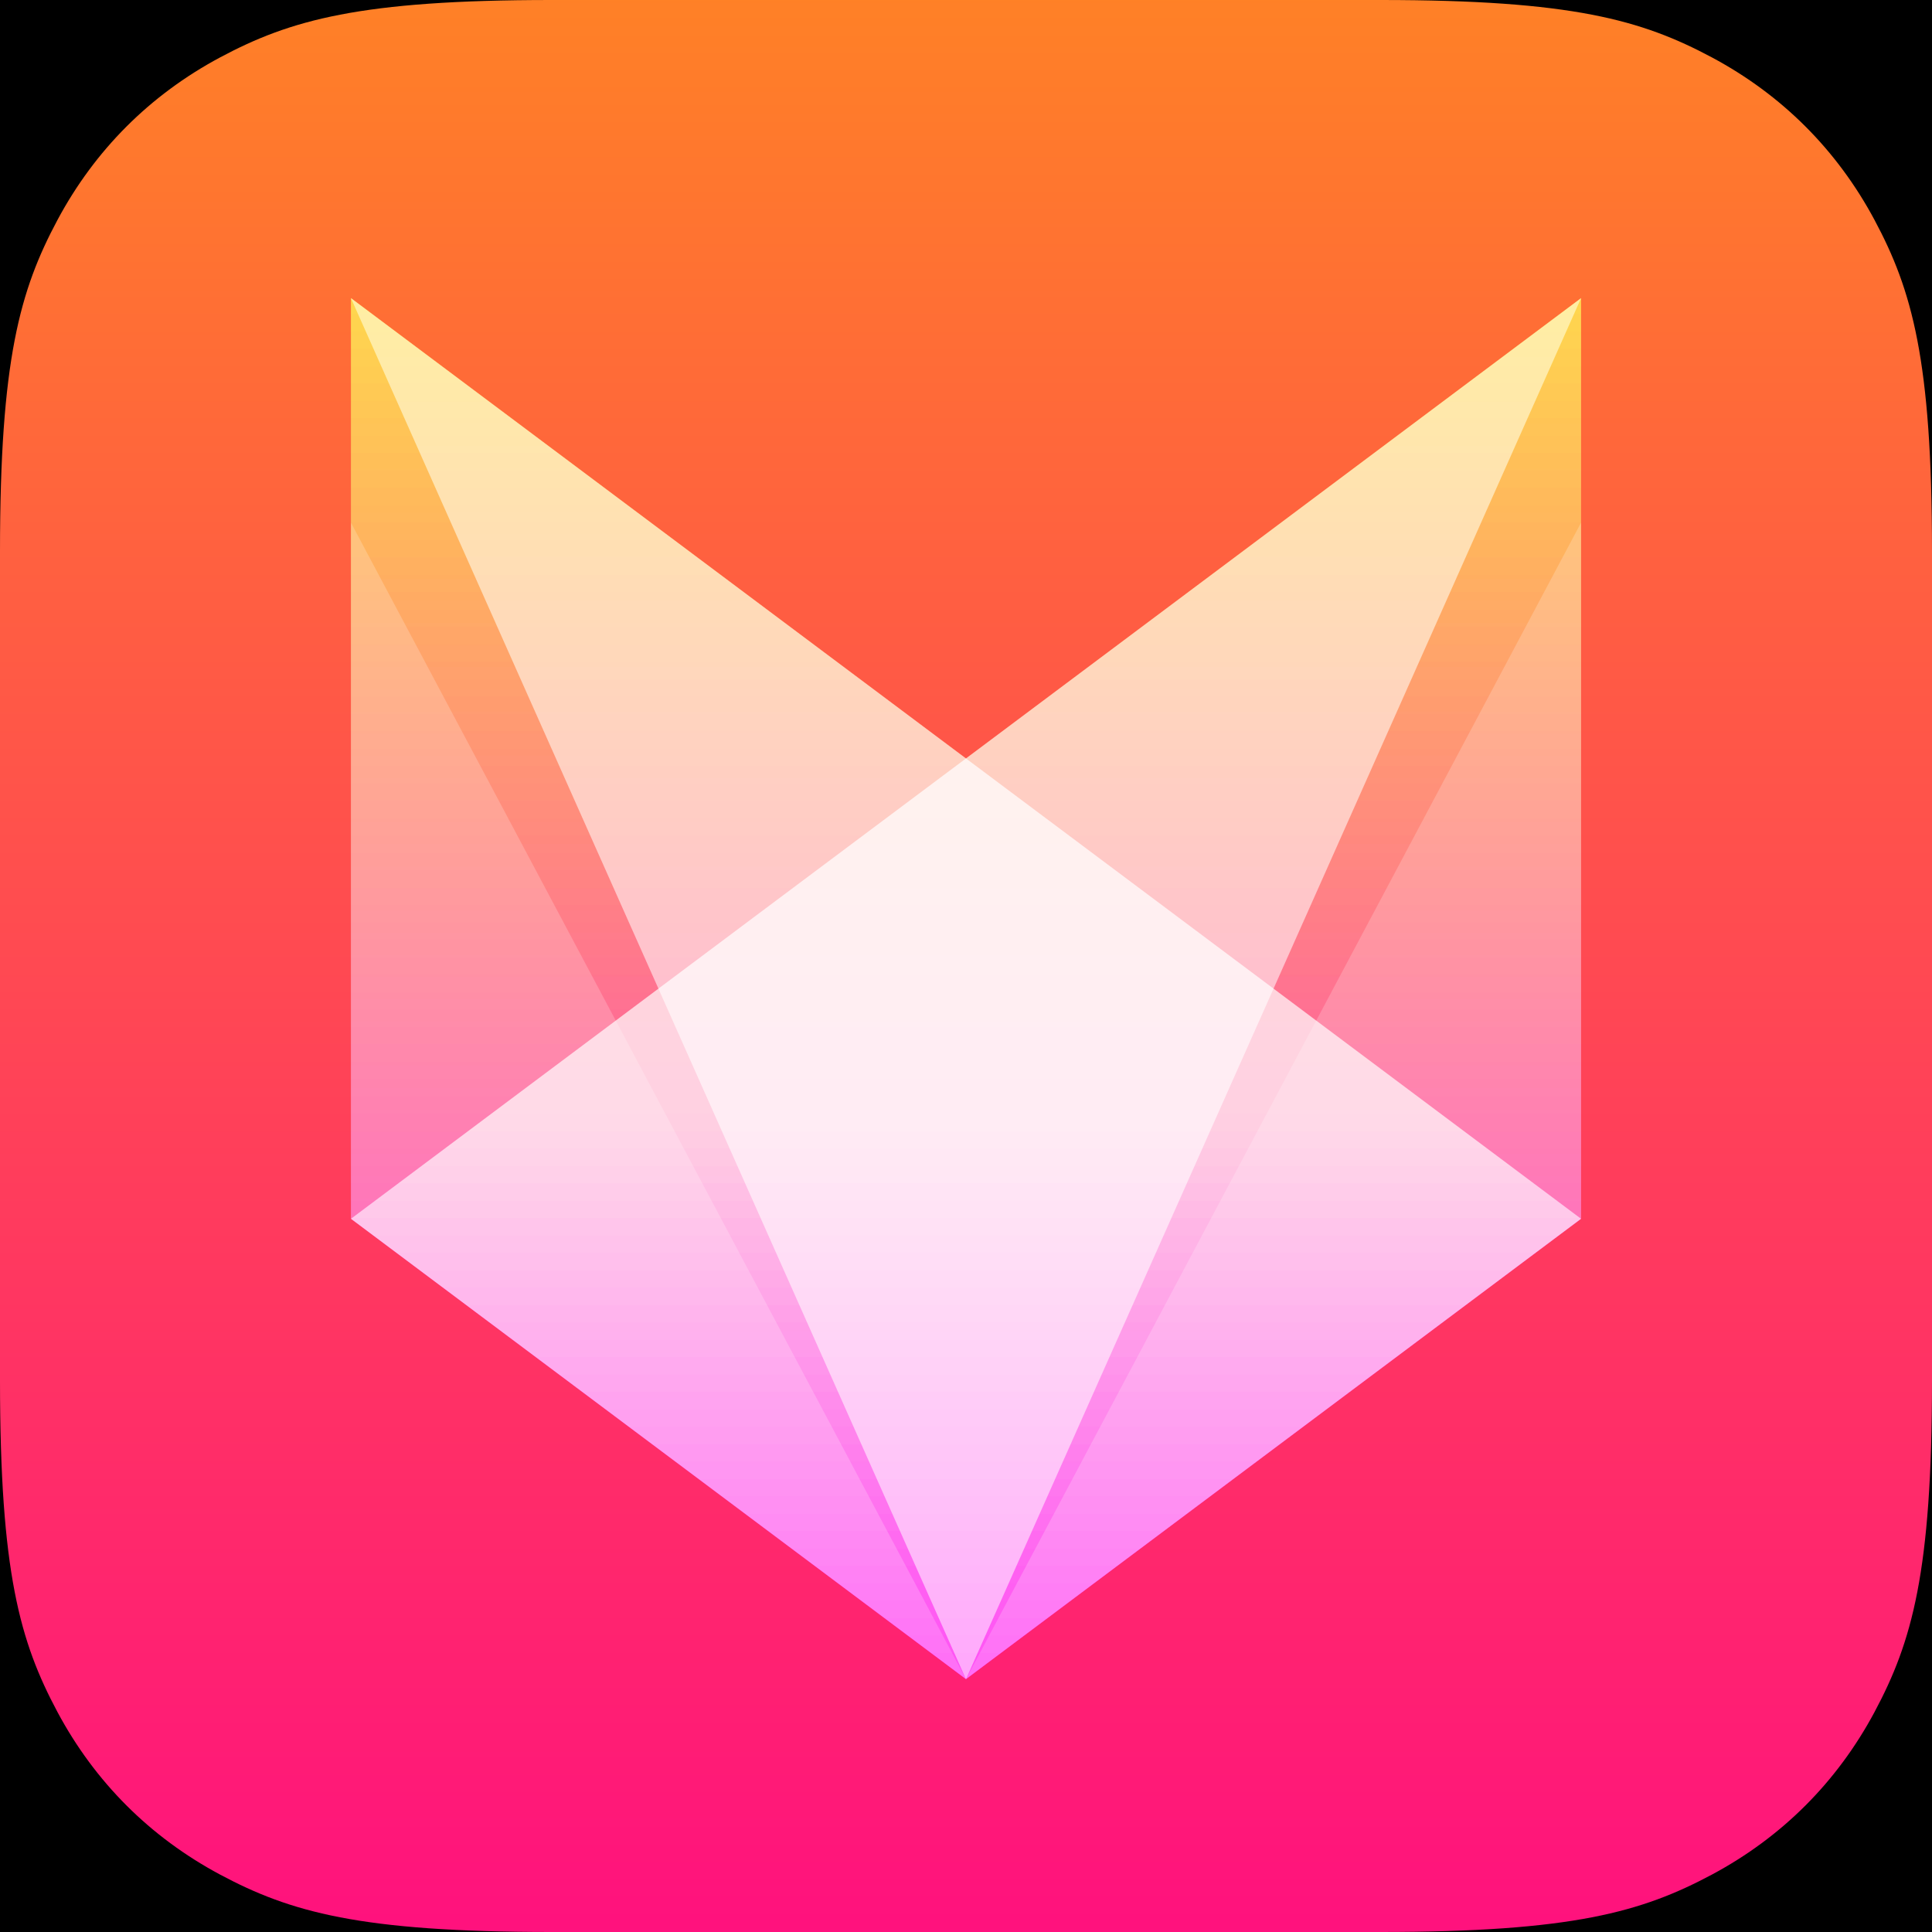
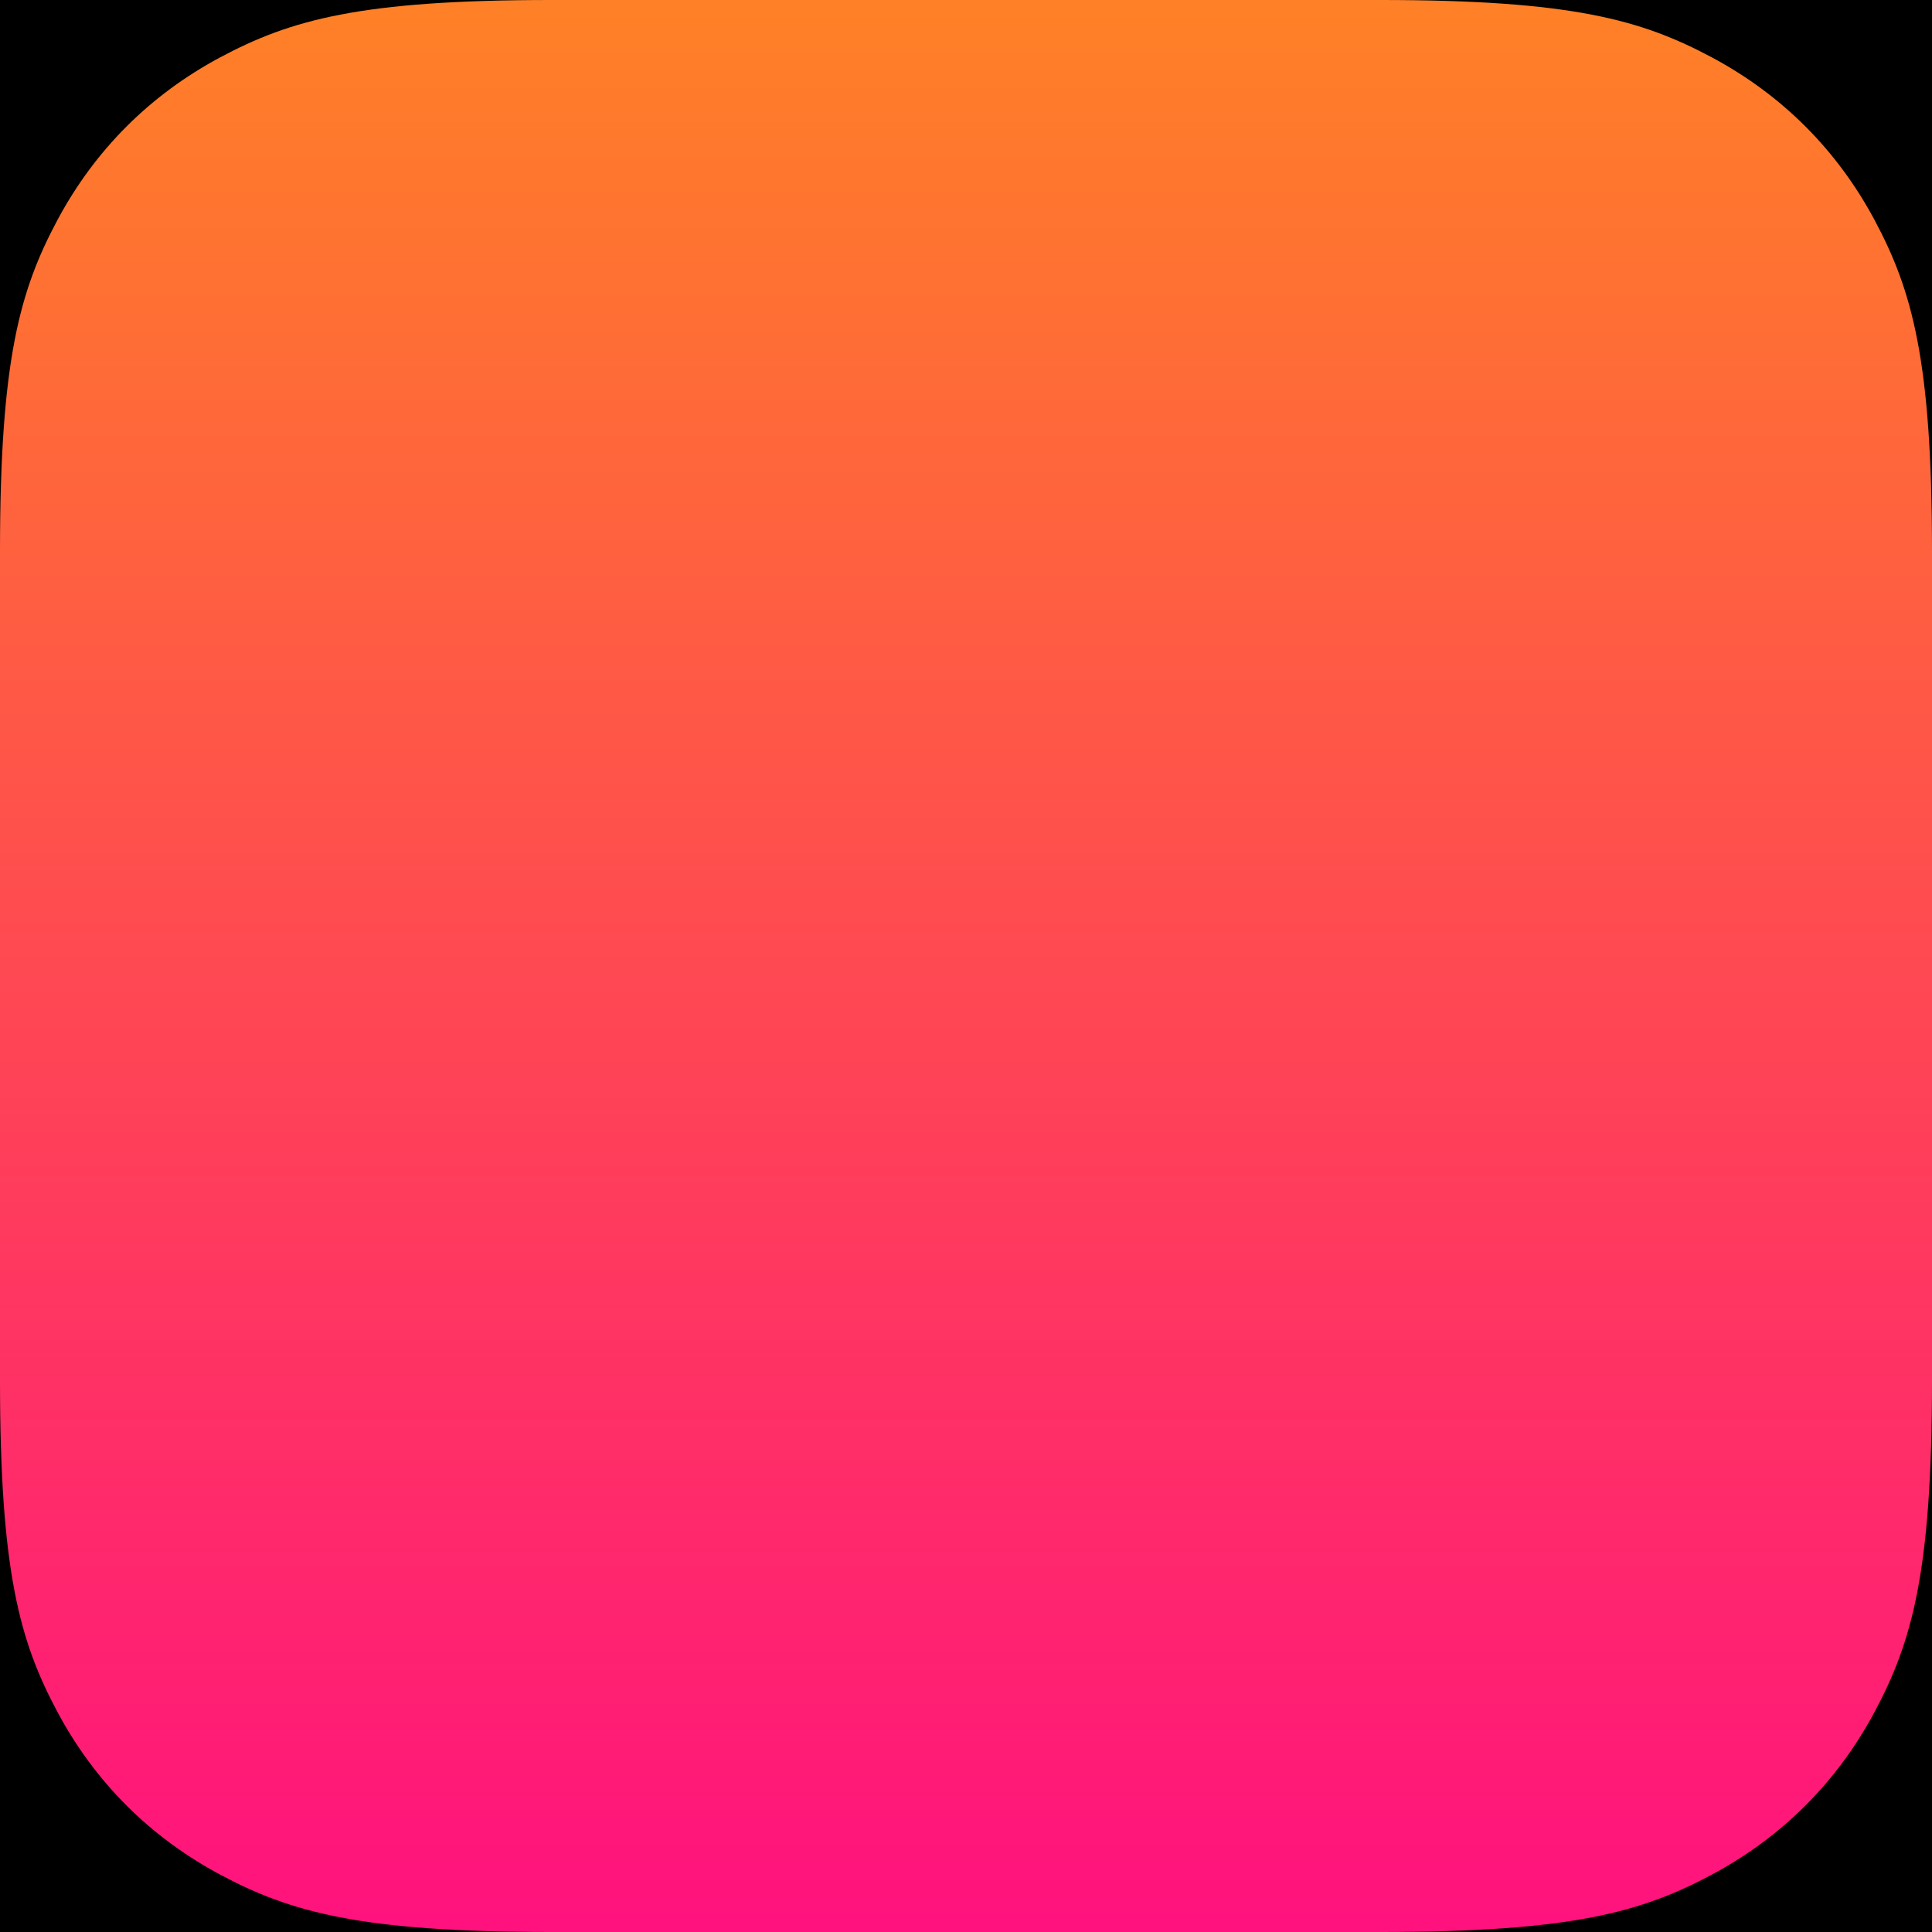
<svg xmlns="http://www.w3.org/2000/svg" width="29px" height="29px" viewBox="0 0 29 29" version="1.1">
  <defs>
    <linearGradient x1="50%" y1="0%" x2="50%" y2="100%" id="linearGradient-1">
      <stop stop-color="#FF8126" offset="0%" />
      <stop stop-color="#FF117E" offset="100%" />
    </linearGradient>
  </defs>
  <g id="Page-1" stroke="none" stroke-width="1" fill="none" fill-rule="evenodd">
    <g id="iOS-App-Icon-Template" transform="translate(-700, -724)" fill="#000000">
      <rect x="0" y="0" width="2343" height="1162" />
    </g>
    <g id="icon_29pt">
      <g id="Icon">
        <rect id="Background" fill="url(#linearGradient-1)" x="0" y="0" width="29" height="29" />
-         <g id="Glyph" stroke-width="1" transform="translate(5.267578, 4.474609)">
-           <polygon id="Head-Base" fill="#FFFFFF" style="mix-blend-mode: overlay;" points="0 0 9.232 6.91 18.465 0 18.465 13.82 9.232 20.73 0 13.82" />
-           <polygon id="Jowl" fill-opacity="0.7" fill="#FFFFFF" style="mix-blend-mode: overlay;" points="0 13.82 9.232 6.91 18.465 13.82 9.232 20.73" />
-           <polygon id="Ears/Nose" fill="#FFFFFF" style="mix-blend-mode: soft-light;" points="0 0 9.232 20.73 18.465 0 9.232 6.91" />
-           <path d="M0,0 L9.232,20.73 L0,3.37 L0,0 Z M18.465,0 L18.465,3.37 L9.232,20.73 L18.465,0 Z" id="Shadows" fill-opacity="0.25" fill="#000000" style="mix-blend-mode: overlay;" />
-         </g>
        <g id="Smooth-Corners" fill="#000000">
          <path d="M-2.22948441e-16,20.722 C1.29539465e-16,23.601 0.3,24.644 0.862,25.697 C1.425,26.749 2.251,27.575 3.303,28.138 C4.356,28.7 5.399,29 8.278,29 L8.278,29 L0,29 Z M29,20.722 L29,29 L20.722,29 C23.601,29 24.644,28.7 25.697,28.138 C26.749,27.575 27.575,26.749 28.138,25.697 C28.7,24.644 29,23.601 29,20.722 L29,20.722 Z M29,8.278 C29,5.399 28.7,4.356 28.138,3.303 C27.575,2.251 26.749,1.425 25.697,0.862 C24.644,0.3 23.601,-1.94309197e-16 20.722,3.34422662e-16 L20.722,3.34422662e-16 L29,0 Z M0,0 L8.278,-3.34422662e-16 C5.399,1.94309197e-16 4.356,0.3 3.303,0.862 C2.251,1.425 1.425,2.251 0.862,3.303 C0.3,4.356 -1.29539465e-16,5.399 2.22948441e-16,8.278 L2.22948441e-16,8.278 L0,0 Z" />
        </g>
      </g>
    </g>
  </g>
</svg>
